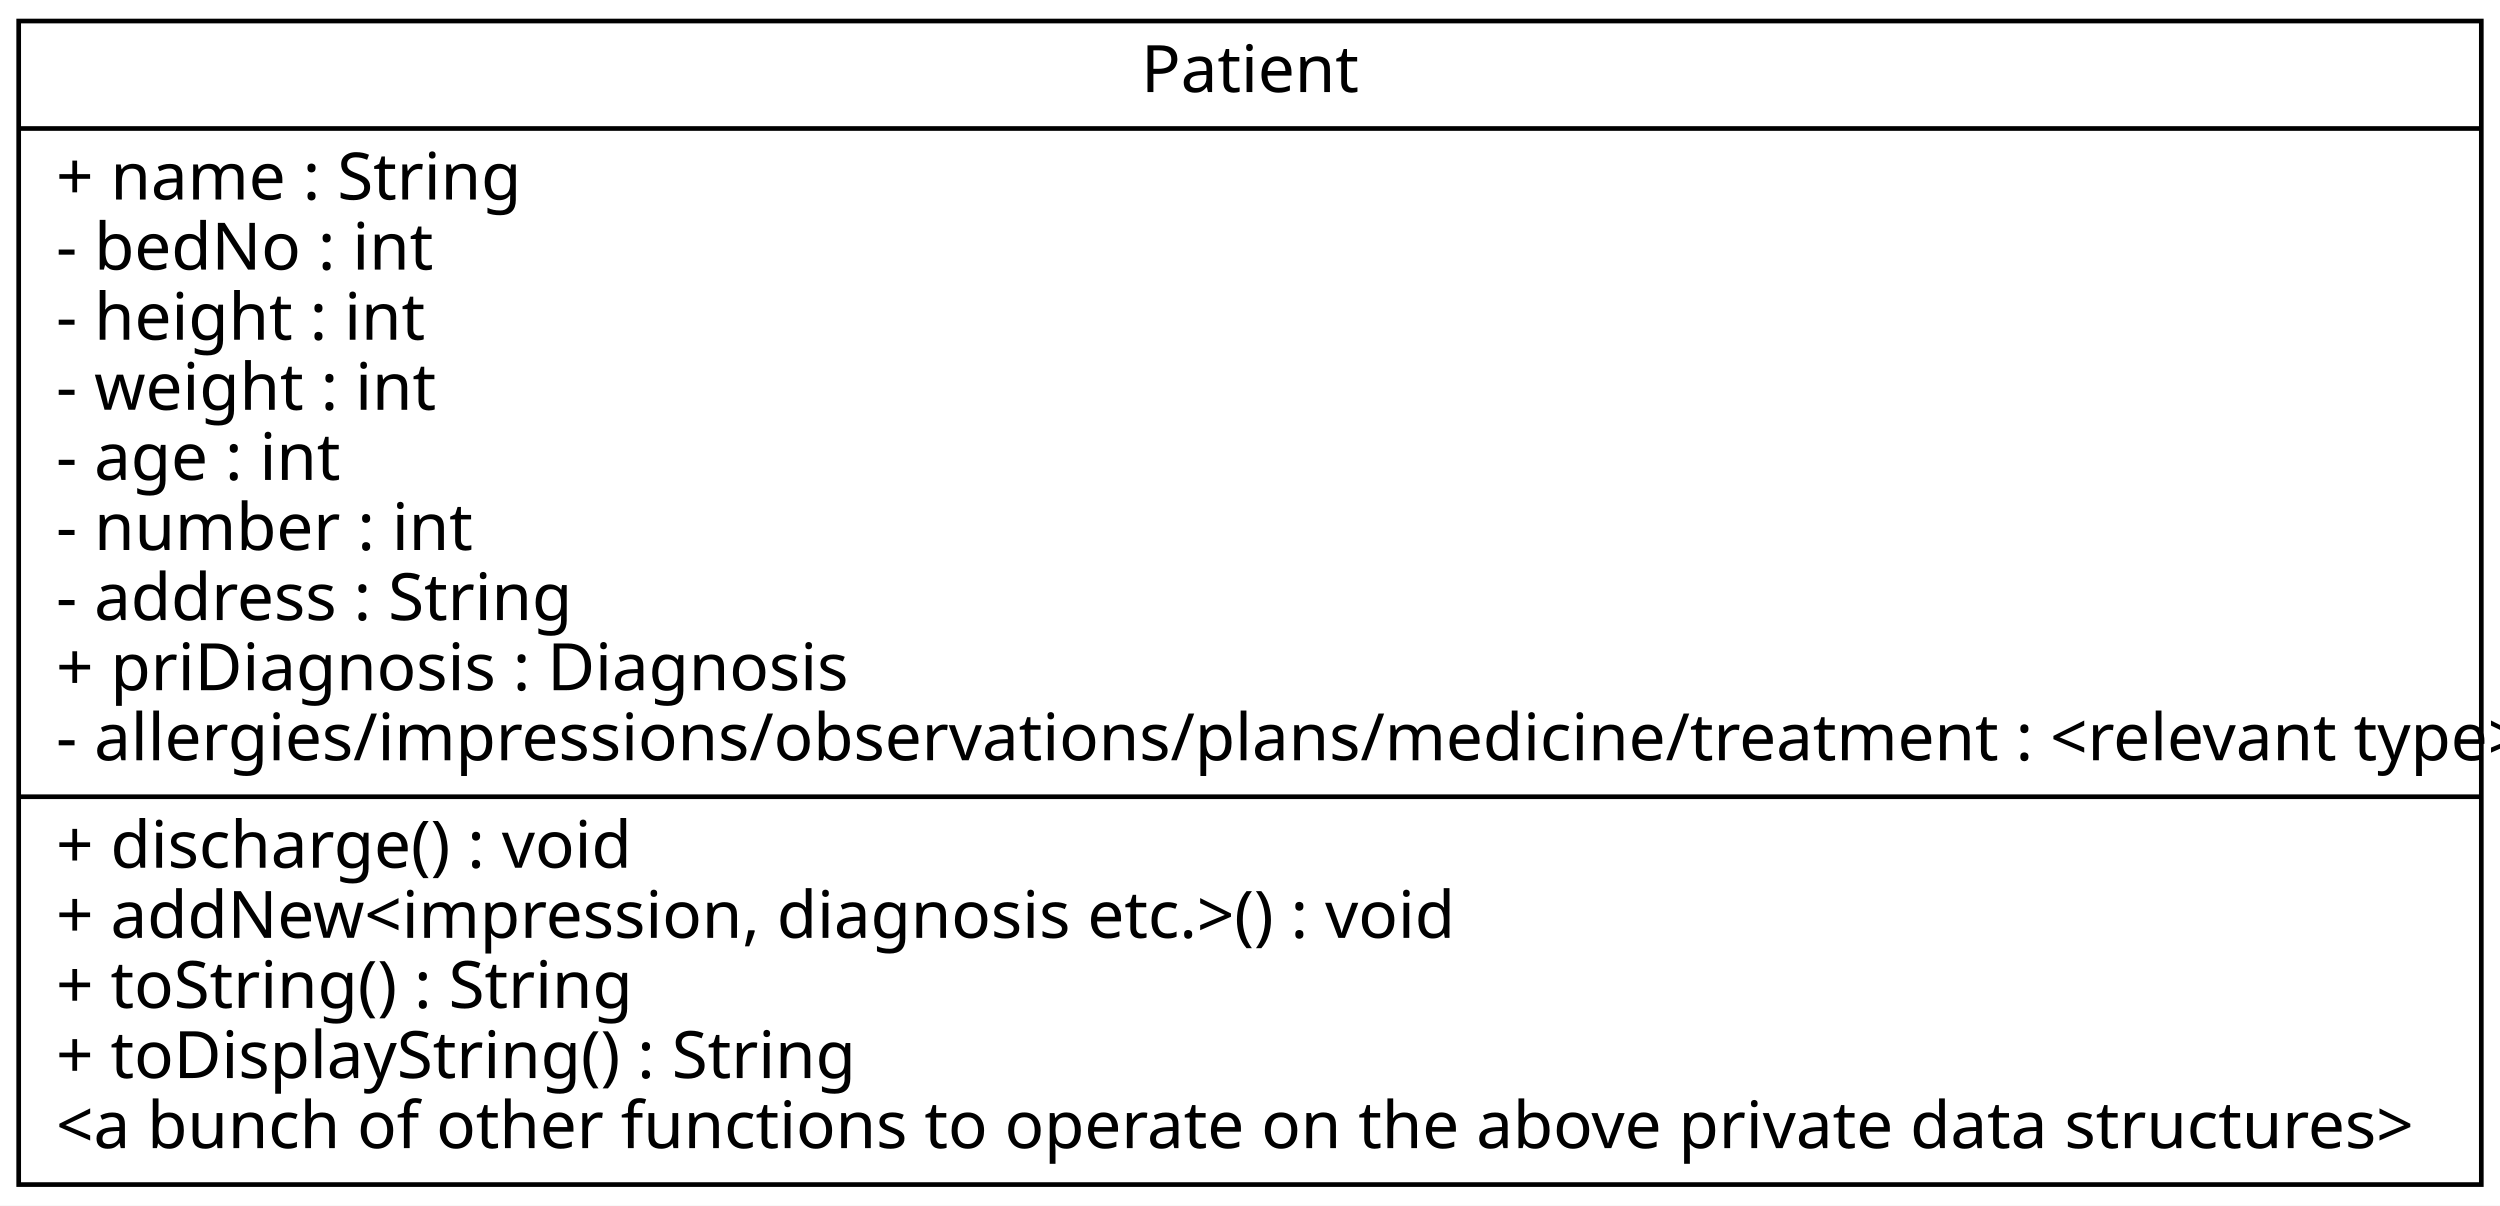
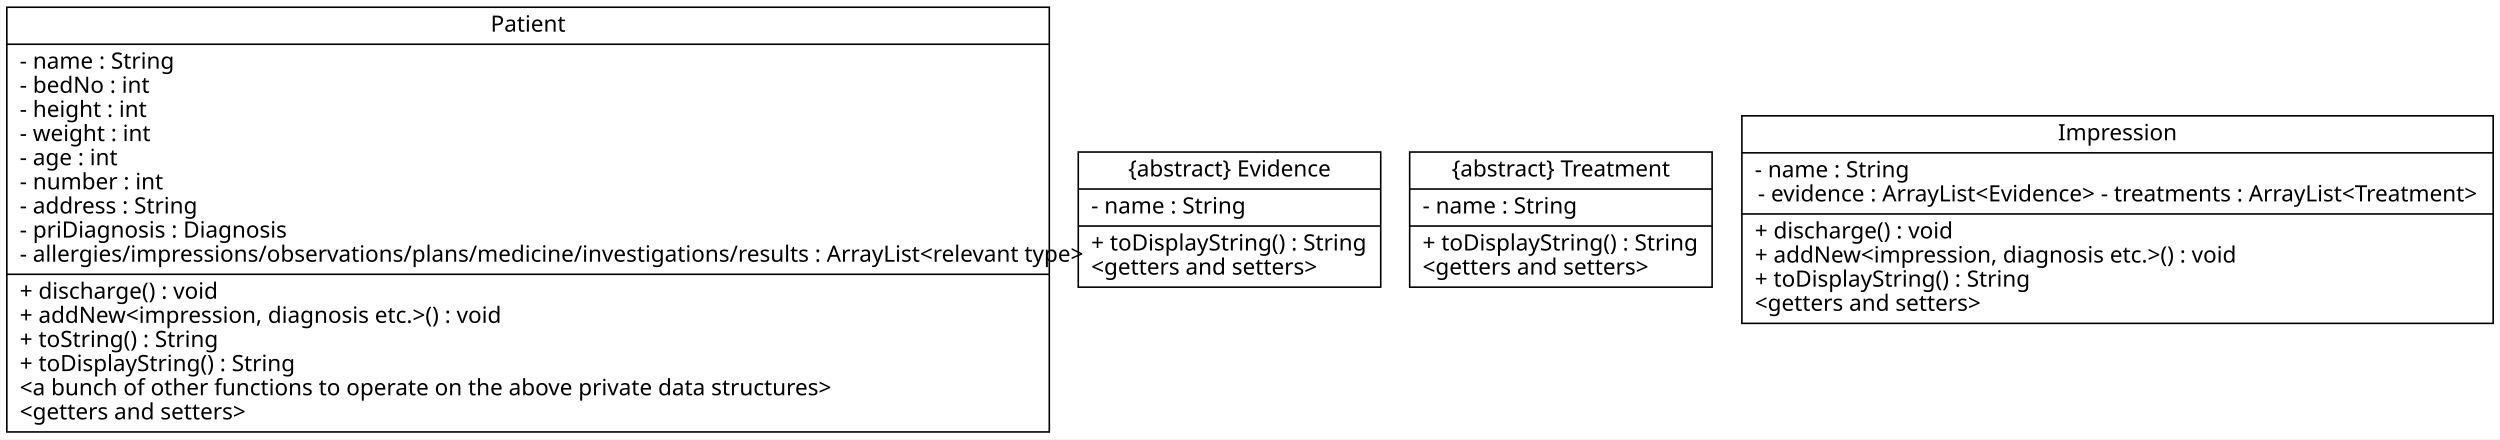
- <svg xmlns="http://www.w3.org/2000/svg" width="535pt" height="258pt" viewBox="0.00 0.00 535.00 258.00">
-   <g id="graph0" class="graph" transform="scale(1 1) rotate(0) translate(4 254)">
-     <polygon fill="#ffffff" stroke="transparent" points="-4,4 -4,-254 531,-254 531,4 -4,4" />
+ <svg xmlns="http://www.w3.org/2000/svg" width="1554pt" height="273pt" viewBox="0.00 0.00 1553.50 273.00">
+   <g id="graph0" class="graph" transform="scale(1 1) rotate(0) translate(4 269)">
+     <polygon fill="#ffffff" stroke="transparent" points="-4,4 -4,-269 1549.5,-269 1549.5,4 -4,4" />
    <g id="node1" class="node">
-       <polygon fill="none" stroke="#000000" points="0,-.5 0,-249.5 527,-249.5 527,-.5 0,-.5" />
-       <text text-anchor="middle" x="263.5" y="-234.3" font-family="Times-Roman" font-size="14.00" fill="#000000">Patient</text>
-       <polyline fill="none" stroke="#000000" points="0,-226.5 527,-226.5 " />
-       <text text-anchor="start" x="8" y="-211.3" font-family="Times-Roman" font-size="14.00" fill="#000000">+ name : String</text>
-       <text text-anchor="start" x="8" y="-196.3" font-family="Times-Roman" font-size="14.00" fill="#000000"> - bedNo : int</text>
-       <text text-anchor="start" x="8" y="-181.3" font-family="Times-Roman" font-size="14.00" fill="#000000"> - height : int</text>
-       <text text-anchor="start" x="8" y="-166.3" font-family="Times-Roman" font-size="14.00" fill="#000000"> - weight : int</text>
-       <text text-anchor="start" x="8" y="-151.3" font-family="Times-Roman" font-size="14.00" fill="#000000"> - age : int</text>
-       <text text-anchor="start" x="8" y="-136.3" font-family="Times-Roman" font-size="14.00" fill="#000000"> - number : int</text>
-       <text text-anchor="start" x="8" y="-121.3" font-family="Times-Roman" font-size="14.00" fill="#000000"> - address : String</text>
-       <text text-anchor="start" x="8" y="-106.3" font-family="Times-Roman" font-size="14.00" fill="#000000"> + priDiagnosis : Diagnosis</text>
-       <text text-anchor="start" x="8" y="-91.3" font-family="Times-Roman" font-size="14.00" fill="#000000"> - allergies/impressions/observations/plans/medicine/treatment : &lt;relevant type&gt;</text>
-       <polyline fill="none" stroke="#000000" points="0,-83.5 527,-83.5 " />
-       <text text-anchor="start" x="8" y="-68.3" font-family="Times-Roman" font-size="14.00" fill="#000000">+ discharge() : void</text>
-       <text text-anchor="start" x="8" y="-53.3" font-family="Times-Roman" font-size="14.00" fill="#000000"> + addNew&lt;impression, diagnosis etc.&gt;() : void</text>
-       <text text-anchor="start" x="8" y="-38.3" font-family="Times-Roman" font-size="14.00" fill="#000000"> + toString() : String</text>
-       <text text-anchor="start" x="8" y="-23.3" font-family="Times-Roman" font-size="14.00" fill="#000000"> + toDisplayString() : String</text>
-       <text text-anchor="start" x="8" y="-8.3" font-family="Times-Roman" font-size="14.00" fill="#000000"> &lt;a bunch of other functions to operate on the above private data structures&gt;</text>
+       <polygon fill="none" stroke="#000000" points="0,-.5 0,-264.5 648,-264.5 648,-.5 0,-.5" />
+       <text text-anchor="middle" x="324" y="-249.3" font-family="Times-Roman" font-size="14.00" fill="#000000">Patient</text>
+       <polyline fill="none" stroke="#000000" points="0,-241.5 648,-241.5 " />
+       <text text-anchor="start" x="8" y="-226.3" font-family="Times-Roman" font-size="14.00" fill="#000000">- name : String</text>
+       <text text-anchor="start" x="8" y="-211.3" font-family="Times-Roman" font-size="14.00" fill="#000000"> - bedNo : int</text>
+       <text text-anchor="start" x="8" y="-196.3" font-family="Times-Roman" font-size="14.00" fill="#000000"> - height : int</text>
+       <text text-anchor="start" x="8" y="-181.3" font-family="Times-Roman" font-size="14.00" fill="#000000"> - weight : int</text>
+       <text text-anchor="start" x="8" y="-166.3" font-family="Times-Roman" font-size="14.00" fill="#000000"> - age : int</text>
+       <text text-anchor="start" x="8" y="-151.3" font-family="Times-Roman" font-size="14.00" fill="#000000"> - number : int</text>
+       <text text-anchor="start" x="8" y="-136.3" font-family="Times-Roman" font-size="14.00" fill="#000000"> - address : String</text>
+       <text text-anchor="start" x="8" y="-121.3" font-family="Times-Roman" font-size="14.00" fill="#000000"> - priDiagnosis : Diagnosis</text>
+       <text text-anchor="start" x="8" y="-106.3" font-family="Times-Roman" font-size="14.00" fill="#000000"> - allergies/impressions/observations/plans/medicine/investigations/results : ArrayList&lt;relevant type&gt;</text>
+       <polyline fill="none" stroke="#000000" points="0,-98.5 648,-98.5 " />
+       <text text-anchor="start" x="8" y="-83.3" font-family="Times-Roman" font-size="14.00" fill="#000000">+ discharge() : void</text>
+       <text text-anchor="start" x="8" y="-68.3" font-family="Times-Roman" font-size="14.00" fill="#000000"> + addNew&lt;impression, diagnosis etc.&gt;() : void</text>
+       <text text-anchor="start" x="8" y="-53.3" font-family="Times-Roman" font-size="14.00" fill="#000000"> + toString() : String</text>
+       <text text-anchor="start" x="8" y="-38.3" font-family="Times-Roman" font-size="14.00" fill="#000000"> + toDisplayString() : String</text>
+       <text text-anchor="start" x="8" y="-23.3" font-family="Times-Roman" font-size="14.00" fill="#000000"> &lt;a bunch of other functions to operate on the above private data structures&gt;</text>
+       <text text-anchor="start" x="8" y="-8.3" font-family="Times-Roman" font-size="14.00" fill="#000000"> &lt;getters and setters&gt;</text>
+     </g>
+     <g id="node2" class="node">
+       <polygon fill="none" stroke="#000000" points="666,-90.5 666,-174.5 854,-174.5 854,-90.5 666,-90.5" />
+       <text text-anchor="middle" x="760" y="-159.3" font-family="Times-Roman" font-size="14.00" fill="#000000">{abstract} Evidence</text>
+       <polyline fill="none" stroke="#000000" points="666,-151.5 854,-151.5 " />
+       <text text-anchor="start" x="674" y="-136.3" font-family="Times-Roman" font-size="14.00" fill="#000000">- name : String</text>
+       <polyline fill="none" stroke="#000000" points="666,-128.5 854,-128.5 " />
+       <text text-anchor="start" x="674" y="-113.3" font-family="Times-Roman" font-size="14.00" fill="#000000">+ toDisplayString() : String</text>
+       <text text-anchor="start" x="674" y="-98.3" font-family="Times-Roman" font-size="14.00" fill="#000000"> &lt;getters and setters&gt;</text>
+     </g>
+     <g id="node3" class="node">
+       <polygon fill="none" stroke="#000000" points="872,-90.5 872,-174.5 1060,-174.5 1060,-90.5 872,-90.5" />
+       <text text-anchor="middle" x="966" y="-159.3" font-family="Times-Roman" font-size="14.00" fill="#000000">{abstract} Treatment</text>
+       <polyline fill="none" stroke="#000000" points="872,-151.5 1060,-151.5 " />
+       <text text-anchor="start" x="880" y="-136.3" font-family="Times-Roman" font-size="14.00" fill="#000000">- name : String</text>
+       <polyline fill="none" stroke="#000000" points="872,-128.5 1060,-128.5 " />
+       <text text-anchor="start" x="880" y="-113.3" font-family="Times-Roman" font-size="14.00" fill="#000000">+ toDisplayString() : String</text>
+       <text text-anchor="start" x="880" y="-98.3" font-family="Times-Roman" font-size="14.00" fill="#000000"> &lt;getters and setters&gt;</text>
+     </g>
+     <g id="node4" class="node">
+       <polygon fill="none" stroke="#000000" points="1078.5,-68 1078.5,-197 1545.5,-197 1545.5,-68 1078.5,-68" />
+       <text text-anchor="middle" x="1312" y="-181.8" font-family="Times-Roman" font-size="14.00" fill="#000000">Impression</text>
+       <polyline fill="none" stroke="#000000" points="1078.5,-174 1545.5,-174 " />
+       <text text-anchor="start" x="1086.5" y="-158.8" font-family="Times-Roman" font-size="14.00" fill="#000000">- name : String</text>
+       <text text-anchor="middle" x="1312" y="-143.8" font-family="Times-Roman" font-size="14.00" fill="#000000"> - evidence : ArrayList&lt;Evidence&gt; - treatments : ArrayList&lt;Treatment&gt;</text>
+       <polyline fill="none" stroke="#000000" points="1078.5,-136 1545.5,-136 " />
+       <text text-anchor="start" x="1086.5" y="-120.8" font-family="Times-Roman" font-size="14.00" fill="#000000">+ discharge() : void</text>
+       <text text-anchor="start" x="1086.5" y="-105.8" font-family="Times-Roman" font-size="14.00" fill="#000000"> + addNew&lt;impression, diagnosis etc.&gt;() : void</text>
+       <text text-anchor="start" x="1086.5" y="-90.8" font-family="Times-Roman" font-size="14.00" fill="#000000"> + toDisplayString() : String</text>
+       <text text-anchor="start" x="1086.5" y="-75.8" font-family="Times-Roman" font-size="14.00" fill="#000000"> &lt;getters and setters&gt;</text>
    </g>
  </g>
</svg>
